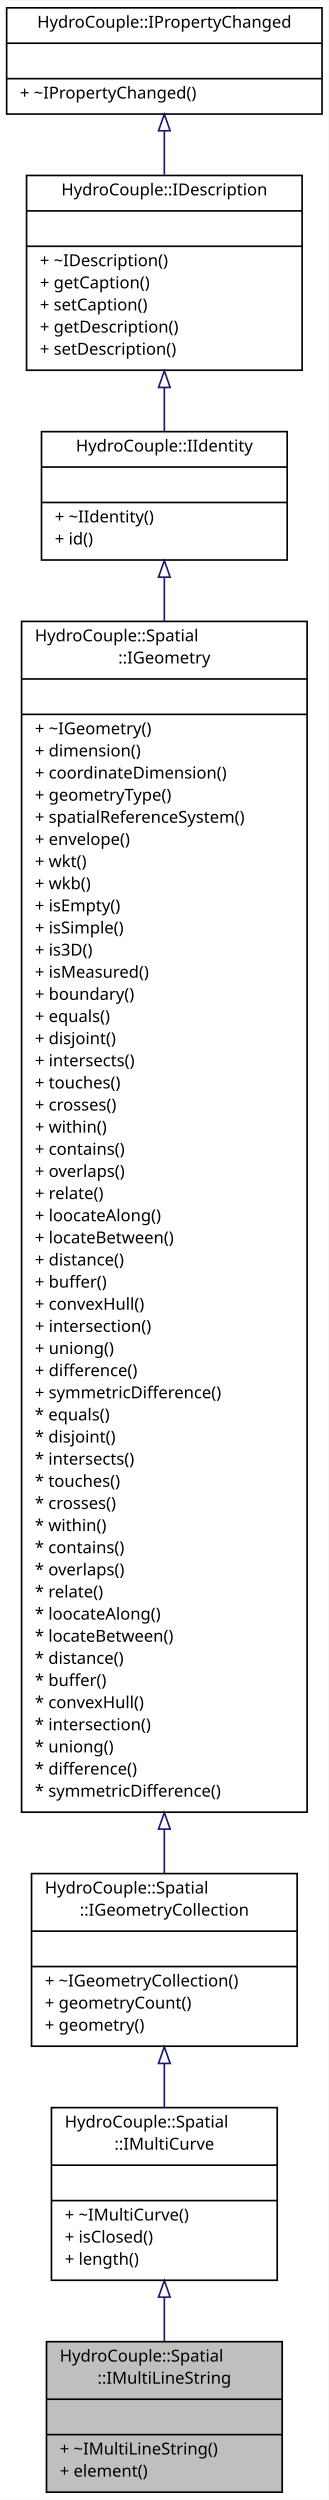
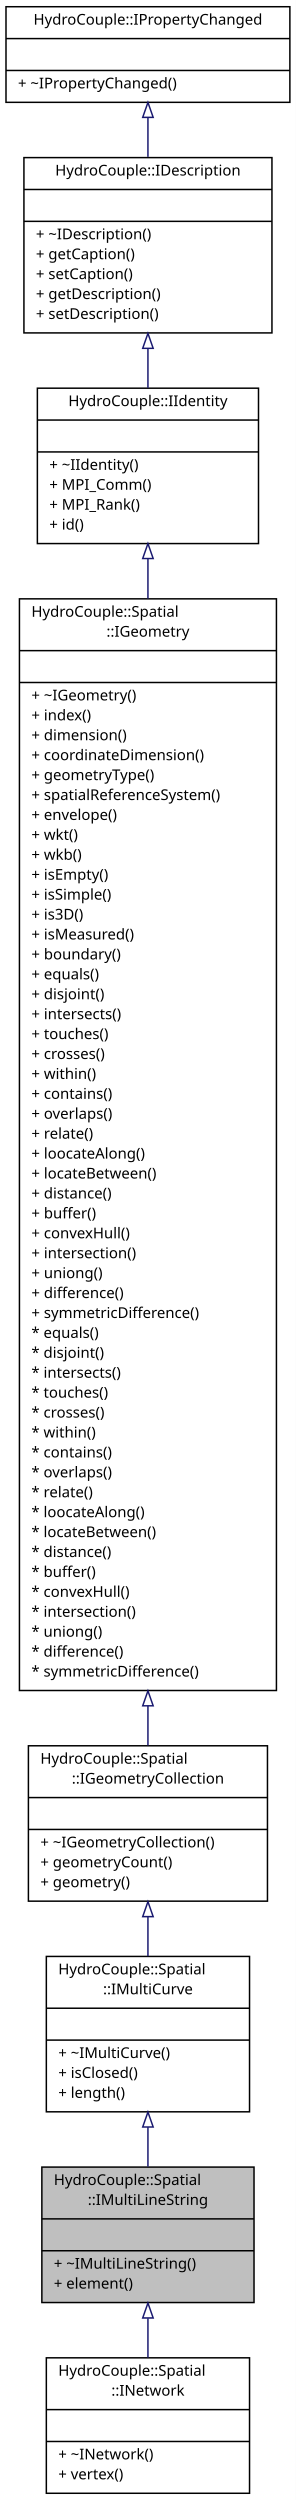
- <svg xmlns="http://www.w3.org/2000/svg" xmlns:xlink="http://www.w3.org/1999/xlink" width="198pt" height="1506pt" viewBox="0.00 0.00 198.03 1505.80">
-   <g id="graph0" class="graph" transform="scale(1 1) rotate(0) translate(4 1501.8)">
-     <polygon fill="white" stroke="none" points="-4,4 -4,-1501.8 194.028,-1501.8 194.028,4 -4,4" />
+ <svg xmlns="http://www.w3.org/2000/svg" xmlns:xlink="http://www.w3.org/1999/xlink" width="198pt" height="1673pt" viewBox="0.00 0.00 198.03 1673.48">
+   <g id="graph0" class="graph" transform="scale(1 1) rotate(0) translate(4 1669.48)">
+     <polygon fill="white" stroke="none" points="-4,4 -4,-1669.48 194.028,-1669.48 194.028,4 -4,4" />
    <g id="node1" class="node">
-       <polygon fill="#bfbfbf" stroke="black" points="24.004,-0.5 24.004,-91.175 166.024,-91.175 166.024,-0.5 24.004,-0.5" />
-       <text text-anchor="start" x="32.004" y="-79.175" font-family="Monaco" font-size="10.00">HydroCouple::Spatial</text>
-       <text text-anchor="middle" x="95.014" y="-65.84" font-family="Monaco" font-size="10.00">::IMultiLineString</text>
-       <polyline fill="none" stroke="black" points="24.004,-56.505 166.024,-56.505 " />
-       <text text-anchor="middle" x="95.014" y="-44.505" font-family="Monaco" font-size="10.00"> </text>
-       <polyline fill="none" stroke="black" points="24.004,-35.17 166.024,-35.17 " />
-       <text text-anchor="start" x="32.004" y="-23.17" font-family="Monaco" font-size="10.00">+ ~IMultiLineString()</text>
-       <text text-anchor="start" x="32.004" y="-9.835" font-family="Monaco" font-size="10.00">+ element()</text>
+       <polygon fill="#bfbfbf" stroke="black" points="24.004,-128.175 24.004,-218.85 166.024,-218.85 166.024,-128.175 24.004,-128.175" />
+       <text text-anchor="start" x="32.004" y="-206.85" font-family="Monaco" font-size="10.00">HydroCouple::Spatial</text>
+       <text text-anchor="middle" x="95.014" y="-193.515" font-family="Monaco" font-size="10.00">::IMultiLineString</text>
+       <polyline fill="none" stroke="black" points="24.004,-184.18 166.024,-184.18 " />
+       <text text-anchor="middle" x="95.014" y="-172.18" font-family="Monaco" font-size="10.00"> </text>
+       <polyline fill="none" stroke="black" points="24.004,-162.845 166.024,-162.845 " />
+       <text text-anchor="start" x="32.004" y="-150.845" font-family="Monaco" font-size="10.00">+ ~IMultiLineString()</text>
+       <text text-anchor="start" x="32.004" y="-137.51" font-family="Monaco" font-size="10.00">+ element()</text>
+     </g>
+     <g id="node8" class="node">
+       <g id="a_node8">
+         <a xlink:href="class_hydro_couple_1_1_spatial_1_1_i_network.html" target="_top" xlink:title="The INetwork class. ">
+           <polygon fill="white" stroke="black" points="27.004,-0.5 27.004,-91.175 163.024,-91.175 163.024,-0.5 27.004,-0.5" />
+           <text text-anchor="start" x="35.004" y="-79.175" font-family="Monaco" font-size="10.00">HydroCouple::Spatial</text>
+           <text text-anchor="middle" x="95.014" y="-65.84" font-family="Monaco" font-size="10.00">::INetwork</text>
+           <polyline fill="none" stroke="black" points="27.004,-56.505 163.024,-56.505 " />
+           <text text-anchor="middle" x="95.014" y="-44.505" font-family="Monaco" font-size="10.00"> </text>
+           <polyline fill="none" stroke="black" points="27.004,-35.17 163.024,-35.17 " />
+           <text text-anchor="start" x="35.004" y="-23.17" font-family="Monaco" font-size="10.00">+ ~INetwork()</text>
+           <text text-anchor="start" x="35.004" y="-9.835" font-family="Monaco" font-size="10.00">+ vertex()</text>
+         </a>
+       </g>
+     </g>
+     <g id="edge7" class="edge">
+       <path fill="none" stroke="midnightblue" d="M95.014,-117.668C95.014,-108.875 95.014,-99.869 95.014,-91.356" />
+       <polygon fill="none" stroke="midnightblue" points="91.514,-117.85 95.014,-127.85 98.514,-117.85 91.514,-117.85" />
    </g>
    <g id="node2" class="node">
      <g id="a_node2">
        <a xlink:href="class_hydro_couple_1_1_spatial_1_1_i_multi_curve.html" target="_top" xlink:title="An IMultiCurve is a 1-dimensional IGeometryCollection whose elements are ICurves. ...">
-           <polygon fill="white" stroke="black" points="27.004,-128.175 27.004,-232.185 163.024,-232.185 163.024,-128.175 27.004,-128.175" />
-           <text text-anchor="start" x="35.004" y="-220.185" font-family="Monaco" font-size="10.00">HydroCouple::Spatial</text>
-           <text text-anchor="middle" x="95.014" y="-206.85" font-family="Monaco" font-size="10.00">::IMultiCurve</text>
-           <polyline fill="none" stroke="black" points="27.004,-197.515 163.024,-197.515 " />
-           <text text-anchor="middle" x="95.014" y="-185.515" font-family="Monaco" font-size="10.00"> </text>
-           <polyline fill="none" stroke="black" points="27.004,-176.18 163.024,-176.18 " />
-           <text text-anchor="start" x="35.004" y="-164.18" font-family="Monaco" font-size="10.00">+ ~IMultiCurve()</text>
-           <text text-anchor="start" x="35.004" y="-150.845" font-family="Monaco" font-size="10.00">+ isClosed()</text>
-           <text text-anchor="start" x="35.004" y="-137.51" font-family="Monaco" font-size="10.00">+ length()</text>
+           <polygon fill="white" stroke="black" points="27.004,-255.85 27.004,-359.859 163.024,-359.859 163.024,-255.85 27.004,-255.85" />
+           <text text-anchor="start" x="35.004" y="-347.859" font-family="Monaco" font-size="10.00">HydroCouple::Spatial</text>
+           <text text-anchor="middle" x="95.014" y="-334.524" font-family="Monaco" font-size="10.00">::IMultiCurve</text>
+           <polyline fill="none" stroke="black" points="27.004,-325.189 163.024,-325.189 " />
+           <text text-anchor="middle" x="95.014" y="-313.189" font-family="Monaco" font-size="10.00"> </text>
+           <polyline fill="none" stroke="black" points="27.004,-303.854 163.024,-303.854 " />
+           <text text-anchor="start" x="35.004" y="-291.854" font-family="Monaco" font-size="10.00">+ ~IMultiCurve()</text>
+           <text text-anchor="start" x="35.004" y="-278.52" font-family="Monaco" font-size="10.00">+ isClosed()</text>
+           <text text-anchor="start" x="35.004" y="-265.185" font-family="Monaco" font-size="10.00">+ length()</text>
        </a>
      </g>
    </g>
    <g id="edge1" class="edge">
-       <path fill="none" stroke="midnightblue" d="M95.014,-117.985C95.014,-109.027 95.014,-99.946 95.014,-91.405" />
-       <polygon fill="none" stroke="midnightblue" points="91.514,-118.013 95.014,-128.013 98.514,-118.013 91.514,-118.013" />
+       <path fill="none" stroke="midnightblue" d="M95.014,-245.66C95.014,-236.702 95.014,-227.621 95.014,-219.079" />
+       <polygon fill="none" stroke="midnightblue" points="91.514,-245.687 95.014,-255.688 98.514,-245.688 91.514,-245.687" />
    </g>
    <g id="node3" class="node">
      <g id="a_node3">
        <a xlink:href="class_hydro_couple_1_1_spatial_1_1_i_geometry_collection.html" target="_top" xlink:title="An IGeometryCollection is a geometric object that is a collection of some number of IGeometry objects...">
-           <polygon fill="white" stroke="black" points="15.002,-269.185 15.002,-373.194 175.026,-373.194 175.026,-269.185 15.002,-269.185" />
-           <text text-anchor="start" x="23.002" y="-361.194" font-family="Monaco" font-size="10.00">HydroCouple::Spatial</text>
-           <text text-anchor="middle" x="95.014" y="-347.859" font-family="Monaco" font-size="10.00">::IGeometryCollection</text>
-           <polyline fill="none" stroke="black" points="15.002,-338.524 175.026,-338.524 " />
-           <text text-anchor="middle" x="95.014" y="-326.524" font-family="Monaco" font-size="10.00"> </text>
-           <polyline fill="none" stroke="black" points="15.002,-317.189 175.026,-317.189 " />
-           <text text-anchor="start" x="23.002" y="-305.189" font-family="Monaco" font-size="10.00">+ ~IGeometryCollection()</text>
-           <text text-anchor="start" x="23.002" y="-291.854" font-family="Monaco" font-size="10.00">+ geometryCount()</text>
-           <text text-anchor="start" x="23.002" y="-278.52" font-family="Monaco" font-size="10.00">+ geometry()</text>
+           <polygon fill="white" stroke="black" points="15.002,-396.859 15.002,-500.869 175.026,-500.869 175.026,-396.859 15.002,-396.859" />
+           <text text-anchor="start" x="23.002" y="-488.869" font-family="Monaco" font-size="10.00">HydroCouple::Spatial</text>
+           <text text-anchor="middle" x="95.014" y="-475.534" font-family="Monaco" font-size="10.00">::IGeometryCollection</text>
+           <polyline fill="none" stroke="black" points="15.002,-466.199 175.026,-466.199 " />
+           <text text-anchor="middle" x="95.014" y="-454.199" font-family="Monaco" font-size="10.00"> </text>
+           <polyline fill="none" stroke="black" points="15.002,-444.864 175.026,-444.864 " />
+           <text text-anchor="start" x="23.002" y="-432.864" font-family="Monaco" font-size="10.00">+ ~IGeometryCollection()</text>
+           <text text-anchor="start" x="23.002" y="-419.529" font-family="Monaco" font-size="10.00">+ geometryCount()</text>
+           <text text-anchor="start" x="23.002" y="-406.194" font-family="Monaco" font-size="10.00">+ geometry()</text>
        </a>
      </g>
    </g>
    <g id="edge2" class="edge">
-       <path fill="none" stroke="midnightblue" d="M95.014,-258.626C95.014,-249.843 95.014,-240.89 95.014,-232.336" />
-       <polygon fill="none" stroke="midnightblue" points="91.514,-258.822 95.014,-268.822 98.514,-258.822 91.514,-258.822" />
+       <path fill="none" stroke="midnightblue" d="M95.014,-386.3C95.014,-377.518 95.014,-368.565 95.014,-360.011" />
+       <polygon fill="none" stroke="midnightblue" points="91.514,-386.497 95.014,-396.497 98.514,-386.497 91.514,-386.497" />
    </g>
    <g id="node4" class="node">
      <g id="a_node4">
        <a xlink:href="class_hydro_couple_1_1_spatial_1_1_i_geometry.html" target="_top" xlink:title="IGeometry is the root class of the hierarchy. ">
-           <polygon fill="white" stroke="black" points="9.001,-410.194 9.001,-1127.61 181.027,-1127.61 181.027,-410.194 9.001,-410.194" />
-           <text text-anchor="start" x="17.002" y="-1115.61" font-family="Monaco" font-size="10.00">HydroCouple::Spatial</text>
-           <text text-anchor="middle" x="95.014" y="-1102.28" font-family="Monaco" font-size="10.00">::IGeometry</text>
-           <polyline fill="none" stroke="black" points="9.001,-1092.94 181.027,-1092.94 " />
-           <text text-anchor="middle" x="95.014" y="-1080.94" font-family="Monaco" font-size="10.00"> </text>
-           <polyline fill="none" stroke="black" points="9.001,-1071.61 181.027,-1071.61 " />
-           <text text-anchor="start" x="17.002" y="-1059.61" font-family="Monaco" font-size="10.00">+ ~IGeometry()</text>
-           <text text-anchor="start" x="17.002" y="-1046.27" font-family="Monaco" font-size="10.00">+ dimension()</text>
-           <text text-anchor="start" x="17.002" y="-1032.94" font-family="Monaco" font-size="10.00">+ coordinateDimension()</text>
-           <text text-anchor="start" x="17.002" y="-1019.6" font-family="Monaco" font-size="10.00">+ geometryType()</text>
-           <text text-anchor="start" x="17.002" y="-1006.27" font-family="Monaco" font-size="10.00">+ spatialReferenceSystem()</text>
-           <text text-anchor="start" x="17.002" y="-992.933" font-family="Monaco" font-size="10.00">+ envelope()</text>
-           <text text-anchor="start" x="17.002" y="-979.598" font-family="Monaco" font-size="10.00">+ wkt()</text>
-           <text text-anchor="start" x="17.002" y="-966.263" font-family="Monaco" font-size="10.00">+ wkb()</text>
-           <text text-anchor="start" x="17.002" y="-952.928" font-family="Monaco" font-size="10.00">+ isEmpty()</text>
-           <text text-anchor="start" x="17.002" y="-939.593" font-family="Monaco" font-size="10.00">+ isSimple()</text>
-           <text text-anchor="start" x="17.002" y="-926.258" font-family="Monaco" font-size="10.00">+ is3D()</text>
-           <text text-anchor="start" x="17.002" y="-912.923" font-family="Monaco" font-size="10.00">+ isMeasured()</text>
-           <text text-anchor="start" x="17.002" y="-899.588" font-family="Monaco" font-size="10.00">+ boundary()</text>
-           <text text-anchor="start" x="17.002" y="-886.253" font-family="Monaco" font-size="10.00">+ equals()</text>
-           <text text-anchor="start" x="17.002" y="-872.918" font-family="Monaco" font-size="10.00">+ disjoint()</text>
-           <text text-anchor="start" x="17.002" y="-859.583" font-family="Monaco" font-size="10.00">+ intersects()</text>
-           <text text-anchor="start" x="17.002" y="-846.248" font-family="Monaco" font-size="10.00">+ touches()</text>
-           <text text-anchor="start" x="17.002" y="-832.913" font-family="Monaco" font-size="10.00">+ crosses()</text>
-           <text text-anchor="start" x="17.002" y="-819.578" font-family="Monaco" font-size="10.00">+ within()</text>
-           <text text-anchor="start" x="17.002" y="-806.243" font-family="Monaco" font-size="10.00">+ contains()</text>
-           <text text-anchor="start" x="17.002" y="-792.908" font-family="Monaco" font-size="10.00">+ overlaps()</text>
-           <text text-anchor="start" x="17.002" y="-779.573" font-family="Monaco" font-size="10.00">+ relate()</text>
-           <text text-anchor="start" x="17.002" y="-766.238" font-family="Monaco" font-size="10.00">+ loocateAlong()</text>
-           <text text-anchor="start" x="17.002" y="-752.903" font-family="Monaco" font-size="10.00">+ locateBetween()</text>
-           <text text-anchor="start" x="17.002" y="-739.568" font-family="Monaco" font-size="10.00">+ distance()</text>
-           <text text-anchor="start" x="17.002" y="-726.233" font-family="Monaco" font-size="10.00">+ buffer()</text>
-           <text text-anchor="start" x="17.002" y="-712.898" font-family="Monaco" font-size="10.00">+ convexHull()</text>
-           <text text-anchor="start" x="17.002" y="-699.563" font-family="Monaco" font-size="10.00">+ intersection()</text>
-           <text text-anchor="start" x="17.002" y="-686.229" font-family="Monaco" font-size="10.00">+ uniong()</text>
-           <text text-anchor="start" x="17.002" y="-672.894" font-family="Monaco" font-size="10.00">+ difference()</text>
-           <text text-anchor="start" x="17.002" y="-659.559" font-family="Monaco" font-size="10.00">+ symmetricDifference()</text>
-           <text text-anchor="start" x="17.002" y="-646.224" font-family="Monaco" font-size="10.00">* equals()</text>
-           <text text-anchor="start" x="17.002" y="-632.889" font-family="Monaco" font-size="10.00">* disjoint()</text>
-           <text text-anchor="start" x="17.002" y="-619.554" font-family="Monaco" font-size="10.00">* intersects()</text>
-           <text text-anchor="start" x="17.002" y="-606.219" font-family="Monaco" font-size="10.00">* touches()</text>
-           <text text-anchor="start" x="17.002" y="-592.884" font-family="Monaco" font-size="10.00">* crosses()</text>
-           <text text-anchor="start" x="17.002" y="-579.549" font-family="Monaco" font-size="10.00">* within()</text>
-           <text text-anchor="start" x="17.002" y="-566.214" font-family="Monaco" font-size="10.00">* contains()</text>
-           <text text-anchor="start" x="17.002" y="-552.879" font-family="Monaco" font-size="10.00">* overlaps()</text>
-           <text text-anchor="start" x="17.002" y="-539.544" font-family="Monaco" font-size="10.00">* relate()</text>
-           <text text-anchor="start" x="17.002" y="-526.209" font-family="Monaco" font-size="10.00">* loocateAlong()</text>
-           <text text-anchor="start" x="17.002" y="-512.874" font-family="Monaco" font-size="10.00">* locateBetween()</text>
-           <text text-anchor="start" x="17.002" y="-499.539" font-family="Monaco" font-size="10.00">* distance()</text>
-           <text text-anchor="start" x="17.002" y="-486.204" font-family="Monaco" font-size="10.00">* buffer()</text>
-           <text text-anchor="start" x="17.002" y="-472.869" font-family="Monaco" font-size="10.00">* convexHull()</text>
-           <text text-anchor="start" x="17.002" y="-459.534" font-family="Monaco" font-size="10.00">* intersection()</text>
-           <text text-anchor="start" x="17.002" y="-446.199" font-family="Monaco" font-size="10.00">* uniong()</text>
-           <text text-anchor="start" x="17.002" y="-432.864" font-family="Monaco" font-size="10.00">* difference()</text>
-           <text text-anchor="start" x="17.002" y="-419.529" font-family="Monaco" font-size="10.00">* symmetricDifference()</text>
+           <polygon fill="white" stroke="black" points="9.001,-537.869 9.001,-1268.62 181.027,-1268.62 181.027,-537.869 9.001,-537.869" />
+           <text text-anchor="start" x="17.002" y="-1256.62" font-family="Monaco" font-size="10.00">HydroCouple::Spatial</text>
+           <text text-anchor="middle" x="95.014" y="-1243.29" font-family="Monaco" font-size="10.00">::IGeometry</text>
+           <polyline fill="none" stroke="black" points="9.001,-1233.95 181.027,-1233.95 " />
+           <text text-anchor="middle" x="95.014" y="-1221.95" font-family="Monaco" font-size="10.00"> </text>
+           <polyline fill="none" stroke="black" points="9.001,-1212.62 181.027,-1212.62 " />
+           <text text-anchor="start" x="17.002" y="-1200.62" font-family="Monaco" font-size="10.00">+ ~IGeometry()</text>
+           <text text-anchor="start" x="17.002" y="-1187.28" font-family="Monaco" font-size="10.00">+ index()</text>
+           <text text-anchor="start" x="17.002" y="-1173.95" font-family="Monaco" font-size="10.00">+ dimension()</text>
+           <text text-anchor="start" x="17.002" y="-1160.61" font-family="Monaco" font-size="10.00">+ coordinateDimension()</text>
+           <text text-anchor="start" x="17.002" y="-1147.28" font-family="Monaco" font-size="10.00">+ geometryType()</text>
+           <text text-anchor="start" x="17.002" y="-1133.94" font-family="Monaco" font-size="10.00">+ spatialReferenceSystem()</text>
+           <text text-anchor="start" x="17.002" y="-1120.61" font-family="Monaco" font-size="10.00">+ envelope()</text>
+           <text text-anchor="start" x="17.002" y="-1107.27" font-family="Monaco" font-size="10.00">+ wkt()</text>
+           <text text-anchor="start" x="17.002" y="-1093.94" font-family="Monaco" font-size="10.00">+ wkb()</text>
+           <text text-anchor="start" x="17.002" y="-1080.6" font-family="Monaco" font-size="10.00">+ isEmpty()</text>
+           <text text-anchor="start" x="17.002" y="-1067.27" font-family="Monaco" font-size="10.00">+ isSimple()</text>
+           <text text-anchor="start" x="17.002" y="-1053.93" font-family="Monaco" font-size="10.00">+ is3D()</text>
+           <text text-anchor="start" x="17.002" y="-1040.6" font-family="Monaco" font-size="10.00">+ isMeasured()</text>
+           <text text-anchor="start" x="17.002" y="-1027.26" font-family="Monaco" font-size="10.00">+ boundary()</text>
+           <text text-anchor="start" x="17.002" y="-1013.93" font-family="Monaco" font-size="10.00">+ equals()</text>
+           <text text-anchor="start" x="17.002" y="-1000.59" font-family="Monaco" font-size="10.00">+ disjoint()</text>
+           <text text-anchor="start" x="17.002" y="-987.258" font-family="Monaco" font-size="10.00">+ intersects()</text>
+           <text text-anchor="start" x="17.002" y="-973.923" font-family="Monaco" font-size="10.00">+ touches()</text>
+           <text text-anchor="start" x="17.002" y="-960.588" font-family="Monaco" font-size="10.00">+ crosses()</text>
+           <text text-anchor="start" x="17.002" y="-947.253" font-family="Monaco" font-size="10.00">+ within()</text>
+           <text text-anchor="start" x="17.002" y="-933.918" font-family="Monaco" font-size="10.00">+ contains()</text>
+           <text text-anchor="start" x="17.002" y="-920.583" font-family="Monaco" font-size="10.00">+ overlaps()</text>
+           <text text-anchor="start" x="17.002" y="-907.248" font-family="Monaco" font-size="10.00">+ relate()</text>
+           <text text-anchor="start" x="17.002" y="-893.913" font-family="Monaco" font-size="10.00">+ loocateAlong()</text>
+           <text text-anchor="start" x="17.002" y="-880.578" font-family="Monaco" font-size="10.00">+ locateBetween()</text>
+           <text text-anchor="start" x="17.002" y="-867.243" font-family="Monaco" font-size="10.00">+ distance()</text>
+           <text text-anchor="start" x="17.002" y="-853.908" font-family="Monaco" font-size="10.00">+ buffer()</text>
+           <text text-anchor="start" x="17.002" y="-840.573" font-family="Monaco" font-size="10.00">+ convexHull()</text>
+           <text text-anchor="start" x="17.002" y="-827.238" font-family="Monaco" font-size="10.00">+ intersection()</text>
+           <text text-anchor="start" x="17.002" y="-813.903" font-family="Monaco" font-size="10.00">+ uniong()</text>
+           <text text-anchor="start" x="17.002" y="-800.568" font-family="Monaco" font-size="10.00">+ difference()</text>
+           <text text-anchor="start" x="17.002" y="-787.233" font-family="Monaco" font-size="10.00">+ symmetricDifference()</text>
+           <text text-anchor="start" x="17.002" y="-773.898" font-family="Monaco" font-size="10.00">* equals()</text>
+           <text text-anchor="start" x="17.002" y="-760.563" font-family="Monaco" font-size="10.00">* disjoint()</text>
+           <text text-anchor="start" x="17.002" y="-747.229" font-family="Monaco" font-size="10.00">* intersects()</text>
+           <text text-anchor="start" x="17.002" y="-733.894" font-family="Monaco" font-size="10.00">* touches()</text>
+           <text text-anchor="start" x="17.002" y="-720.559" font-family="Monaco" font-size="10.00">* crosses()</text>
+           <text text-anchor="start" x="17.002" y="-707.224" font-family="Monaco" font-size="10.00">* within()</text>
+           <text text-anchor="start" x="17.002" y="-693.889" font-family="Monaco" font-size="10.00">* contains()</text>
+           <text text-anchor="start" x="17.002" y="-680.554" font-family="Monaco" font-size="10.00">* overlaps()</text>
+           <text text-anchor="start" x="17.002" y="-667.219" font-family="Monaco" font-size="10.00">* relate()</text>
+           <text text-anchor="start" x="17.002" y="-653.884" font-family="Monaco" font-size="10.00">* loocateAlong()</text>
+           <text text-anchor="start" x="17.002" y="-640.549" font-family="Monaco" font-size="10.00">* locateBetween()</text>
+           <text text-anchor="start" x="17.002" y="-627.214" font-family="Monaco" font-size="10.00">* distance()</text>
+           <text text-anchor="start" x="17.002" y="-613.879" font-family="Monaco" font-size="10.00">* buffer()</text>
+           <text text-anchor="start" x="17.002" y="-600.544" font-family="Monaco" font-size="10.00">* convexHull()</text>
+           <text text-anchor="start" x="17.002" y="-587.209" font-family="Monaco" font-size="10.00">* intersection()</text>
+           <text text-anchor="start" x="17.002" y="-573.874" font-family="Monaco" font-size="10.00">* uniong()</text>
+           <text text-anchor="start" x="17.002" y="-560.539" font-family="Monaco" font-size="10.00">* difference()</text>
+           <text text-anchor="start" x="17.002" y="-547.204" font-family="Monaco" font-size="10.00">* symmetricDifference()</text>
        </a>
      </g>
    </g>
    <g id="edge3" class="edge">
-       <path fill="none" stroke="midnightblue" d="M95.014,-399.89C95.014,-390.416 95.014,-381.561 95.014,-373.47" />
-       <polygon fill="none" stroke="midnightblue" points="91.514,-399.982 95.014,-409.982 98.514,-399.982 91.514,-399.982" />
+       <path fill="none" stroke="midnightblue" d="M95.014,-527.524C95.014,-518.042 95.014,-509.185 95.014,-501.095" />
+       <polygon fill="none" stroke="midnightblue" points="91.514,-527.624 95.014,-537.624 98.514,-527.624 91.514,-527.624" />
    </g>
    <g id="node5" class="node">
      <g id="a_node5">
        <a xlink:href="class_hydro_couple_1_1_i_identity.html" target="_top" xlink:title="IIdentity interface class defines a method to get the Id of an HydroCouple entity. ">
-           <polygon fill="white" stroke="black" points="21.003,-1164.61 21.003,-1241.95 169.025,-1241.95 169.025,-1164.61 21.003,-1164.61" />
-           <text text-anchor="middle" x="95.014" y="-1229.95" font-family="Monaco" font-size="10.00">HydroCouple::IIdentity</text>
-           <polyline fill="none" stroke="black" points="21.003,-1220.62 169.025,-1220.62 " />
-           <text text-anchor="middle" x="95.014" y="-1208.62" font-family="Monaco" font-size="10.00"> </text>
-           <polyline fill="none" stroke="black" points="21.003,-1199.28 169.025,-1199.28 " />
-           <text text-anchor="start" x="29.003" y="-1187.28" font-family="Monaco" font-size="10.00">+ ~IIdentity()</text>
-           <text text-anchor="start" x="29.003" y="-1173.95" font-family="Monaco" font-size="10.00">+ id()</text>
+           <polygon fill="white" stroke="black" points="21.003,-1305.62 21.003,-1409.63 169.025,-1409.63 169.025,-1305.62 21.003,-1305.62" />
+           <text text-anchor="middle" x="95.014" y="-1397.63" font-family="Monaco" font-size="10.00">HydroCouple::IIdentity</text>
+           <polyline fill="none" stroke="black" points="21.003,-1388.3 169.025,-1388.3 " />
+           <text text-anchor="middle" x="95.014" y="-1376.3" font-family="Monaco" font-size="10.00"> </text>
+           <polyline fill="none" stroke="black" points="21.003,-1366.96 169.025,-1366.96 " />
+           <text text-anchor="start" x="29.003" y="-1354.96" font-family="Monaco" font-size="10.00">+ ~IIdentity()</text>
+           <text text-anchor="start" x="29.003" y="-1341.63" font-family="Monaco" font-size="10.00">+ MPI_Comm()</text>
+           <text text-anchor="start" x="29.003" y="-1328.29" font-family="Monaco" font-size="10.00">+ MPI_Rank()</text>
+           <text text-anchor="start" x="29.003" y="-1314.96" font-family="Monaco" font-size="10.00">+ id()</text>
        </a>
      </g>
    </g>
    <g id="edge4" class="edge">
-       <path fill="none" stroke="midnightblue" d="M95.014,-1154.19C95.014,-1146.14 95.014,-1137.28 95.014,-1127.77" />
-       <polygon fill="none" stroke="midnightblue" points="91.514,-1154.29 95.014,-1164.29 98.514,-1154.29 91.514,-1154.29" />
+       <path fill="none" stroke="midnightblue" d="M95.014,-1295.47C95.014,-1287.18 95.014,-1278.25 95.014,-1268.79" />
+       <polygon fill="none" stroke="midnightblue" points="91.514,-1295.61 95.014,-1305.61 98.514,-1295.61 91.514,-1295.61" />
    </g>
    <g id="node6" class="node">
      <g id="a_node6">
        <a xlink:href="class_hydro_couple_1_1_i_description.html" target="_top" xlink:title="IDescription interface class provides descriptive information on a HydroCouple object. ">
-           <polygon fill="white" stroke="black" points="12.002,-1278.95 12.002,-1396.3 178.026,-1396.3 178.026,-1278.95 12.002,-1278.95" />
-           <text text-anchor="middle" x="95.014" y="-1384.3" font-family="Monaco" font-size="10.00">HydroCouple::IDescription</text>
-           <polyline fill="none" stroke="black" points="12.002,-1374.96 178.026,-1374.96 " />
-           <text text-anchor="middle" x="95.014" y="-1362.96" font-family="Monaco" font-size="10.00"> </text>
-           <polyline fill="none" stroke="black" points="12.002,-1353.63 178.026,-1353.63 " />
-           <text text-anchor="start" x="20.002" y="-1341.63" font-family="Monaco" font-size="10.00">+ ~IDescription()</text>
-           <text text-anchor="start" x="20.002" y="-1328.29" font-family="Monaco" font-size="10.00">+ getCaption()</text>
-           <text text-anchor="start" x="20.002" y="-1314.96" font-family="Monaco" font-size="10.00">+ setCaption()</text>
-           <text text-anchor="start" x="20.002" y="-1301.62" font-family="Monaco" font-size="10.00">+ getDescription()</text>
-           <text text-anchor="start" x="20.002" y="-1288.29" font-family="Monaco" font-size="10.00">+ setDescription()</text>
+           <polygon fill="white" stroke="black" points="12.002,-1446.63 12.002,-1563.98 178.026,-1563.98 178.026,-1446.63 12.002,-1446.63" />
+           <text text-anchor="middle" x="95.014" y="-1551.98" font-family="Monaco" font-size="10.00">HydroCouple::IDescription</text>
+           <polyline fill="none" stroke="black" points="12.002,-1542.64 178.026,-1542.64 " />
+           <text text-anchor="middle" x="95.014" y="-1530.64" font-family="Monaco" font-size="10.00"> </text>
+           <polyline fill="none" stroke="black" points="12.002,-1521.31 178.026,-1521.31 " />
+           <text text-anchor="start" x="20.002" y="-1509.31" font-family="Monaco" font-size="10.00">+ ~IDescription()</text>
+           <text text-anchor="start" x="20.002" y="-1495.97" font-family="Monaco" font-size="10.00">+ getCaption()</text>
+           <text text-anchor="start" x="20.002" y="-1482.64" font-family="Monaco" font-size="10.00">+ setCaption()</text>
+           <text text-anchor="start" x="20.002" y="-1469.3" font-family="Monaco" font-size="10.00">+ getDescription()</text>
+           <text text-anchor="start" x="20.002" y="-1455.97" font-family="Monaco" font-size="10.00">+ setDescription()</text>
        </a>
      </g>
    </g>
    <g id="edge5" class="edge">
-       <path fill="none" stroke="midnightblue" d="M95.014,-1268.39C95.014,-1259.35 95.014,-1250.36 95.014,-1242.1" />
-       <polygon fill="none" stroke="midnightblue" points="91.514,-1268.58 95.014,-1278.58 98.514,-1268.58 91.514,-1268.58" />
+       <path fill="none" stroke="midnightblue" d="M95.014,-1436.03C95.014,-1427.21 95.014,-1418.3 95.014,-1409.83" />
+       <polygon fill="none" stroke="midnightblue" points="91.514,-1436.31 95.014,-1446.31 98.514,-1436.31 91.514,-1436.31" />
    </g>
    <g id="node7" class="node">
      <g id="a_node7">
        <a xlink:href="class_hydro_couple_1_1_i_property_changed.html" target="_top" xlink:title="IPropertyChanged interface is used to emit signal/event when a property of an object changes...">
-           <polygon fill="white" stroke="black" points="0,-1433.3 0,-1497.3 190.028,-1497.3 190.028,-1433.3 0,-1433.3" />
-           <text text-anchor="middle" x="95.014" y="-1485.3" font-family="Monaco" font-size="10.00">HydroCouple::IPropertyChanged</text>
-           <polyline fill="none" stroke="black" points="0,-1475.97 190.028,-1475.97 " />
-           <text text-anchor="middle" x="95.014" y="-1463.97" font-family="Monaco" font-size="10.00"> </text>
-           <polyline fill="none" stroke="black" points="0,-1454.63 190.028,-1454.63 " />
-           <text text-anchor="start" x="8" y="-1442.63" font-family="Monaco" font-size="10.00">+ ~IPropertyChanged()</text>
+           <polygon fill="white" stroke="black" points="0,-1600.98 0,-1664.98 190.028,-1664.98 190.028,-1600.98 0,-1600.98" />
+           <text text-anchor="middle" x="95.014" y="-1652.98" font-family="Monaco" font-size="10.00">HydroCouple::IPropertyChanged</text>
+           <polyline fill="none" stroke="black" points="0,-1643.65 190.028,-1643.65 " />
+           <text text-anchor="middle" x="95.014" y="-1631.65" font-family="Monaco" font-size="10.00"> </text>
+           <polyline fill="none" stroke="black" points="0,-1622.31 190.028,-1622.31 " />
+           <text text-anchor="start" x="8" y="-1610.31" font-family="Monaco" font-size="10.00">+ ~IPropertyChanged()</text>
        </a>
      </g>
    </g>
    <g id="edge6" class="edge">
-       <path fill="none" stroke="midnightblue" d="M95.014,-1422.98C95.014,-1414.59 95.014,-1405.63 95.014,-1396.78" />
-       <polygon fill="none" stroke="midnightblue" points="91.514,-1423.23 95.014,-1433.23 98.514,-1423.23 91.514,-1423.23" />
+       <path fill="none" stroke="midnightblue" d="M95.014,-1590.66C95.014,-1582.27 95.014,-1573.3 95.014,-1564.46" />
+       <polygon fill="none" stroke="midnightblue" points="91.514,-1590.91 95.014,-1600.91 98.514,-1590.91 91.514,-1590.91" />
    </g>
  </g>
</svg>
